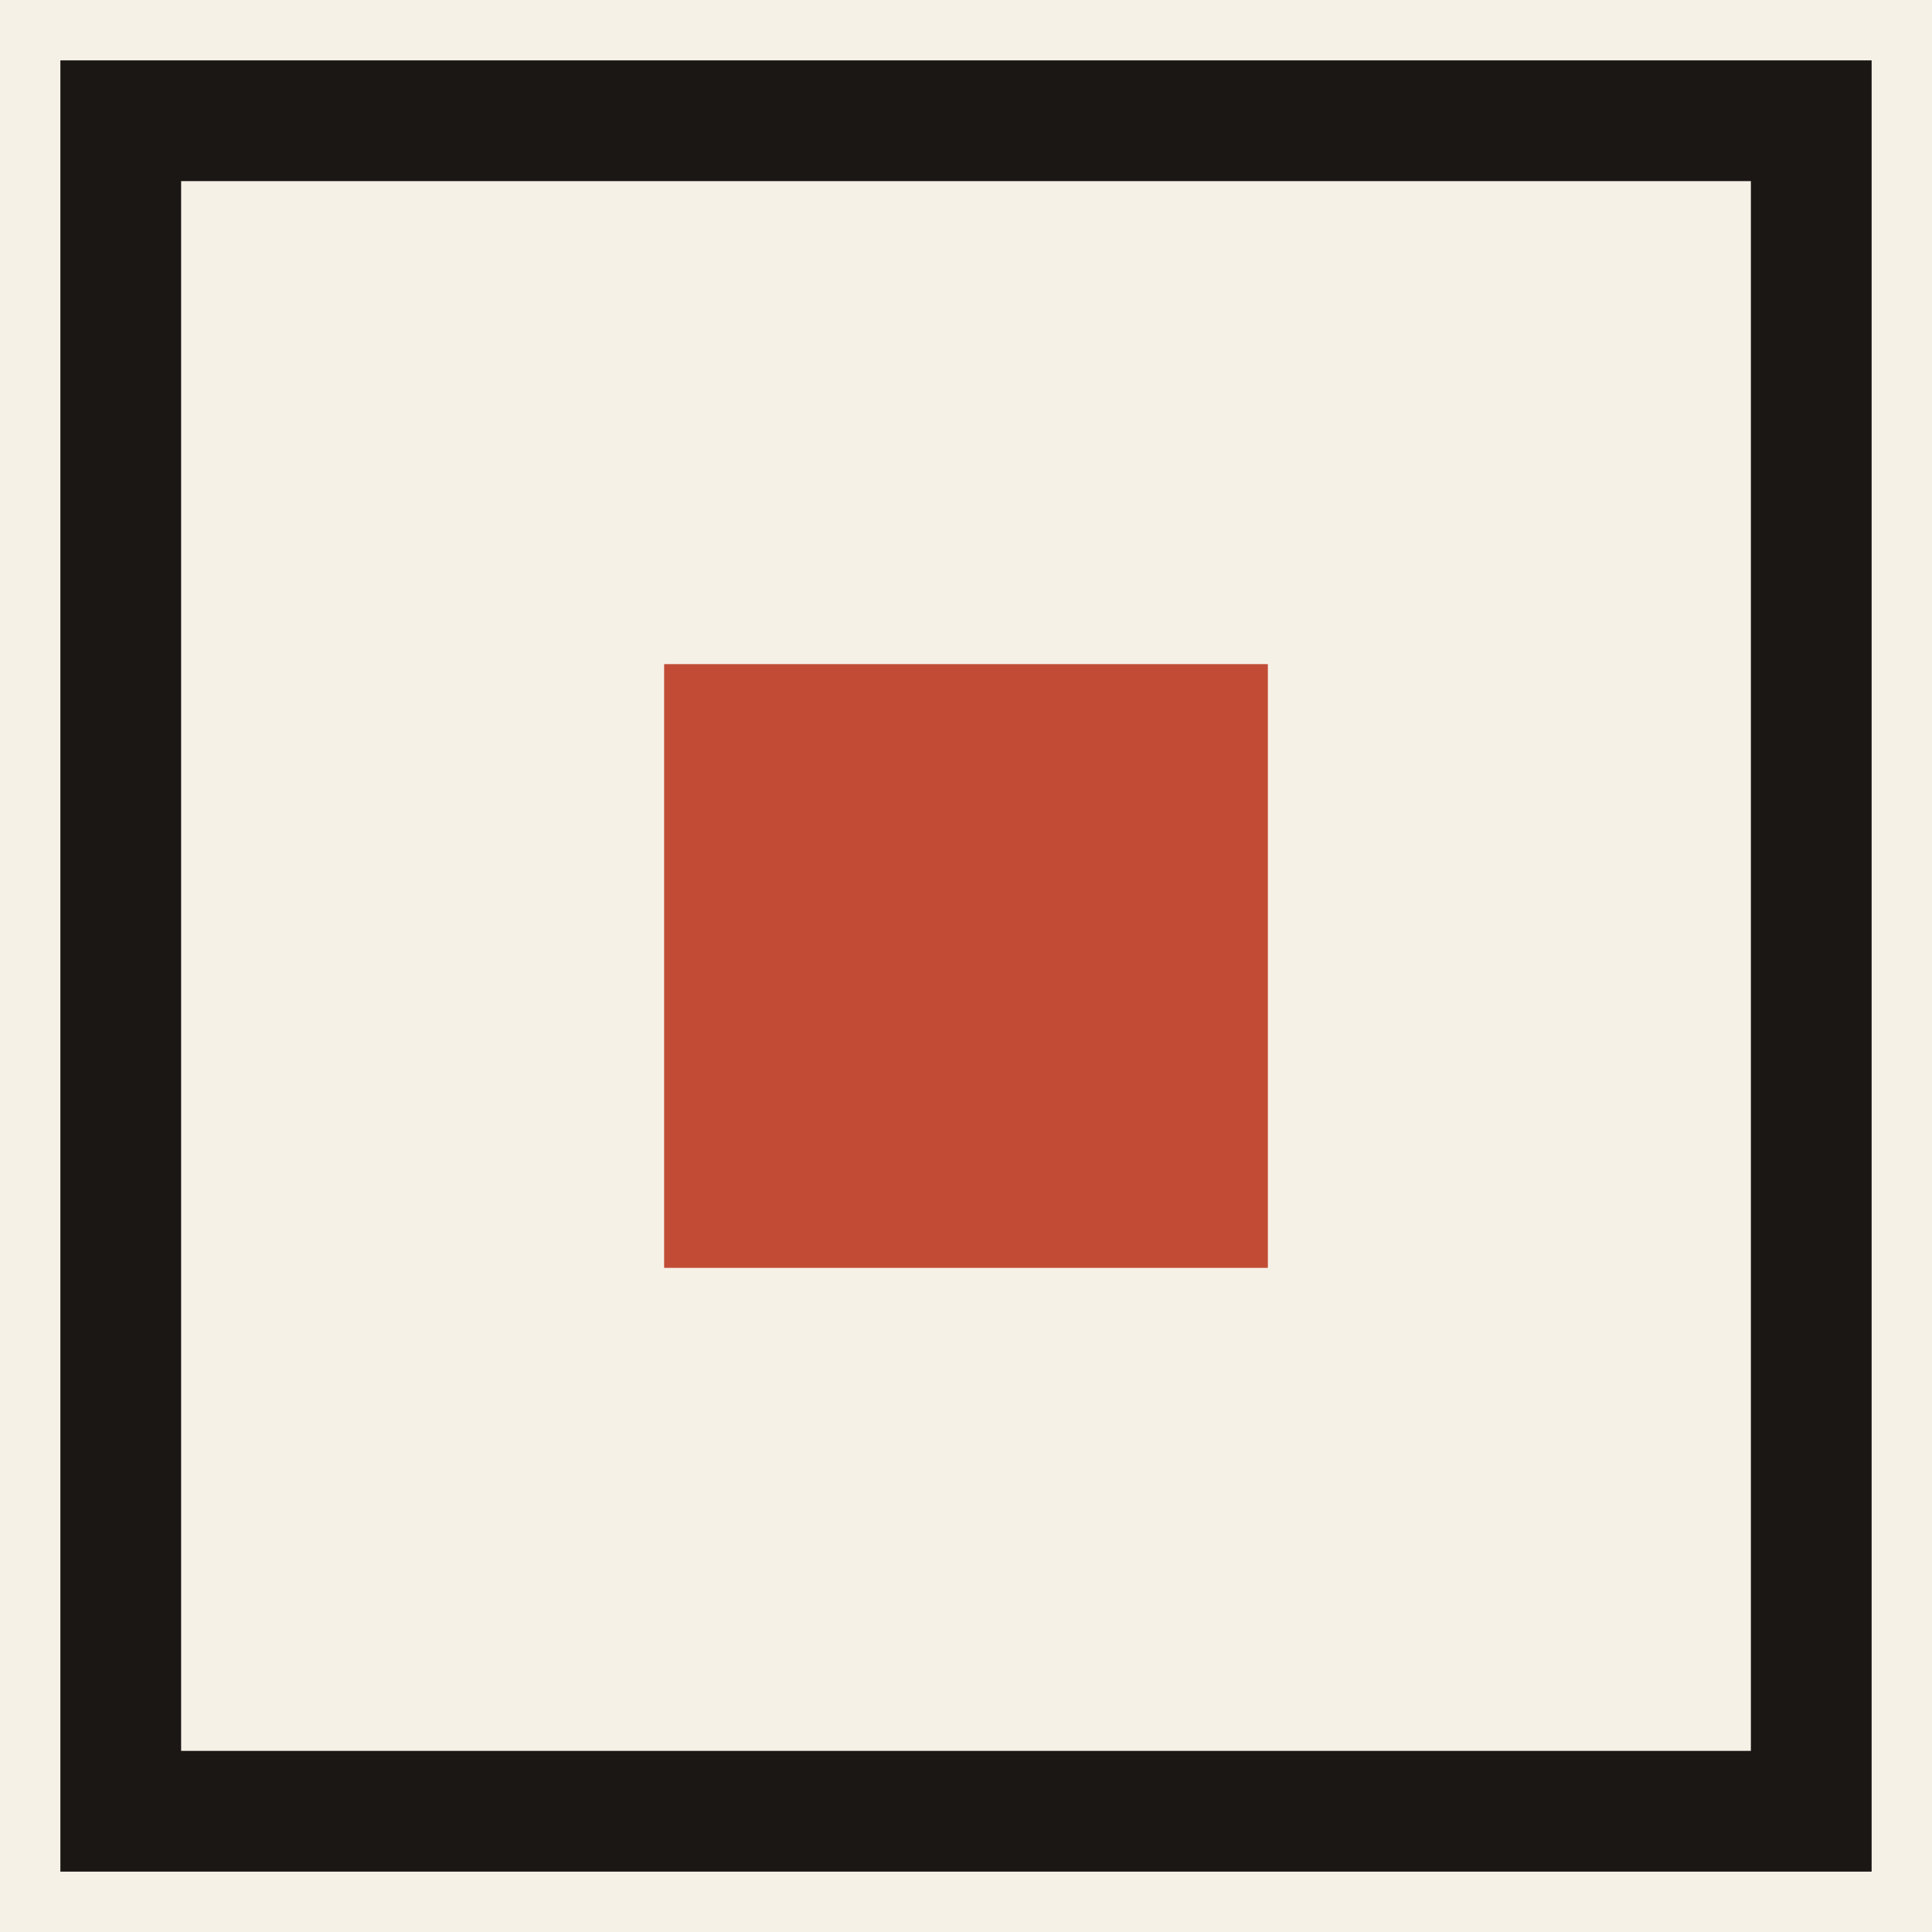
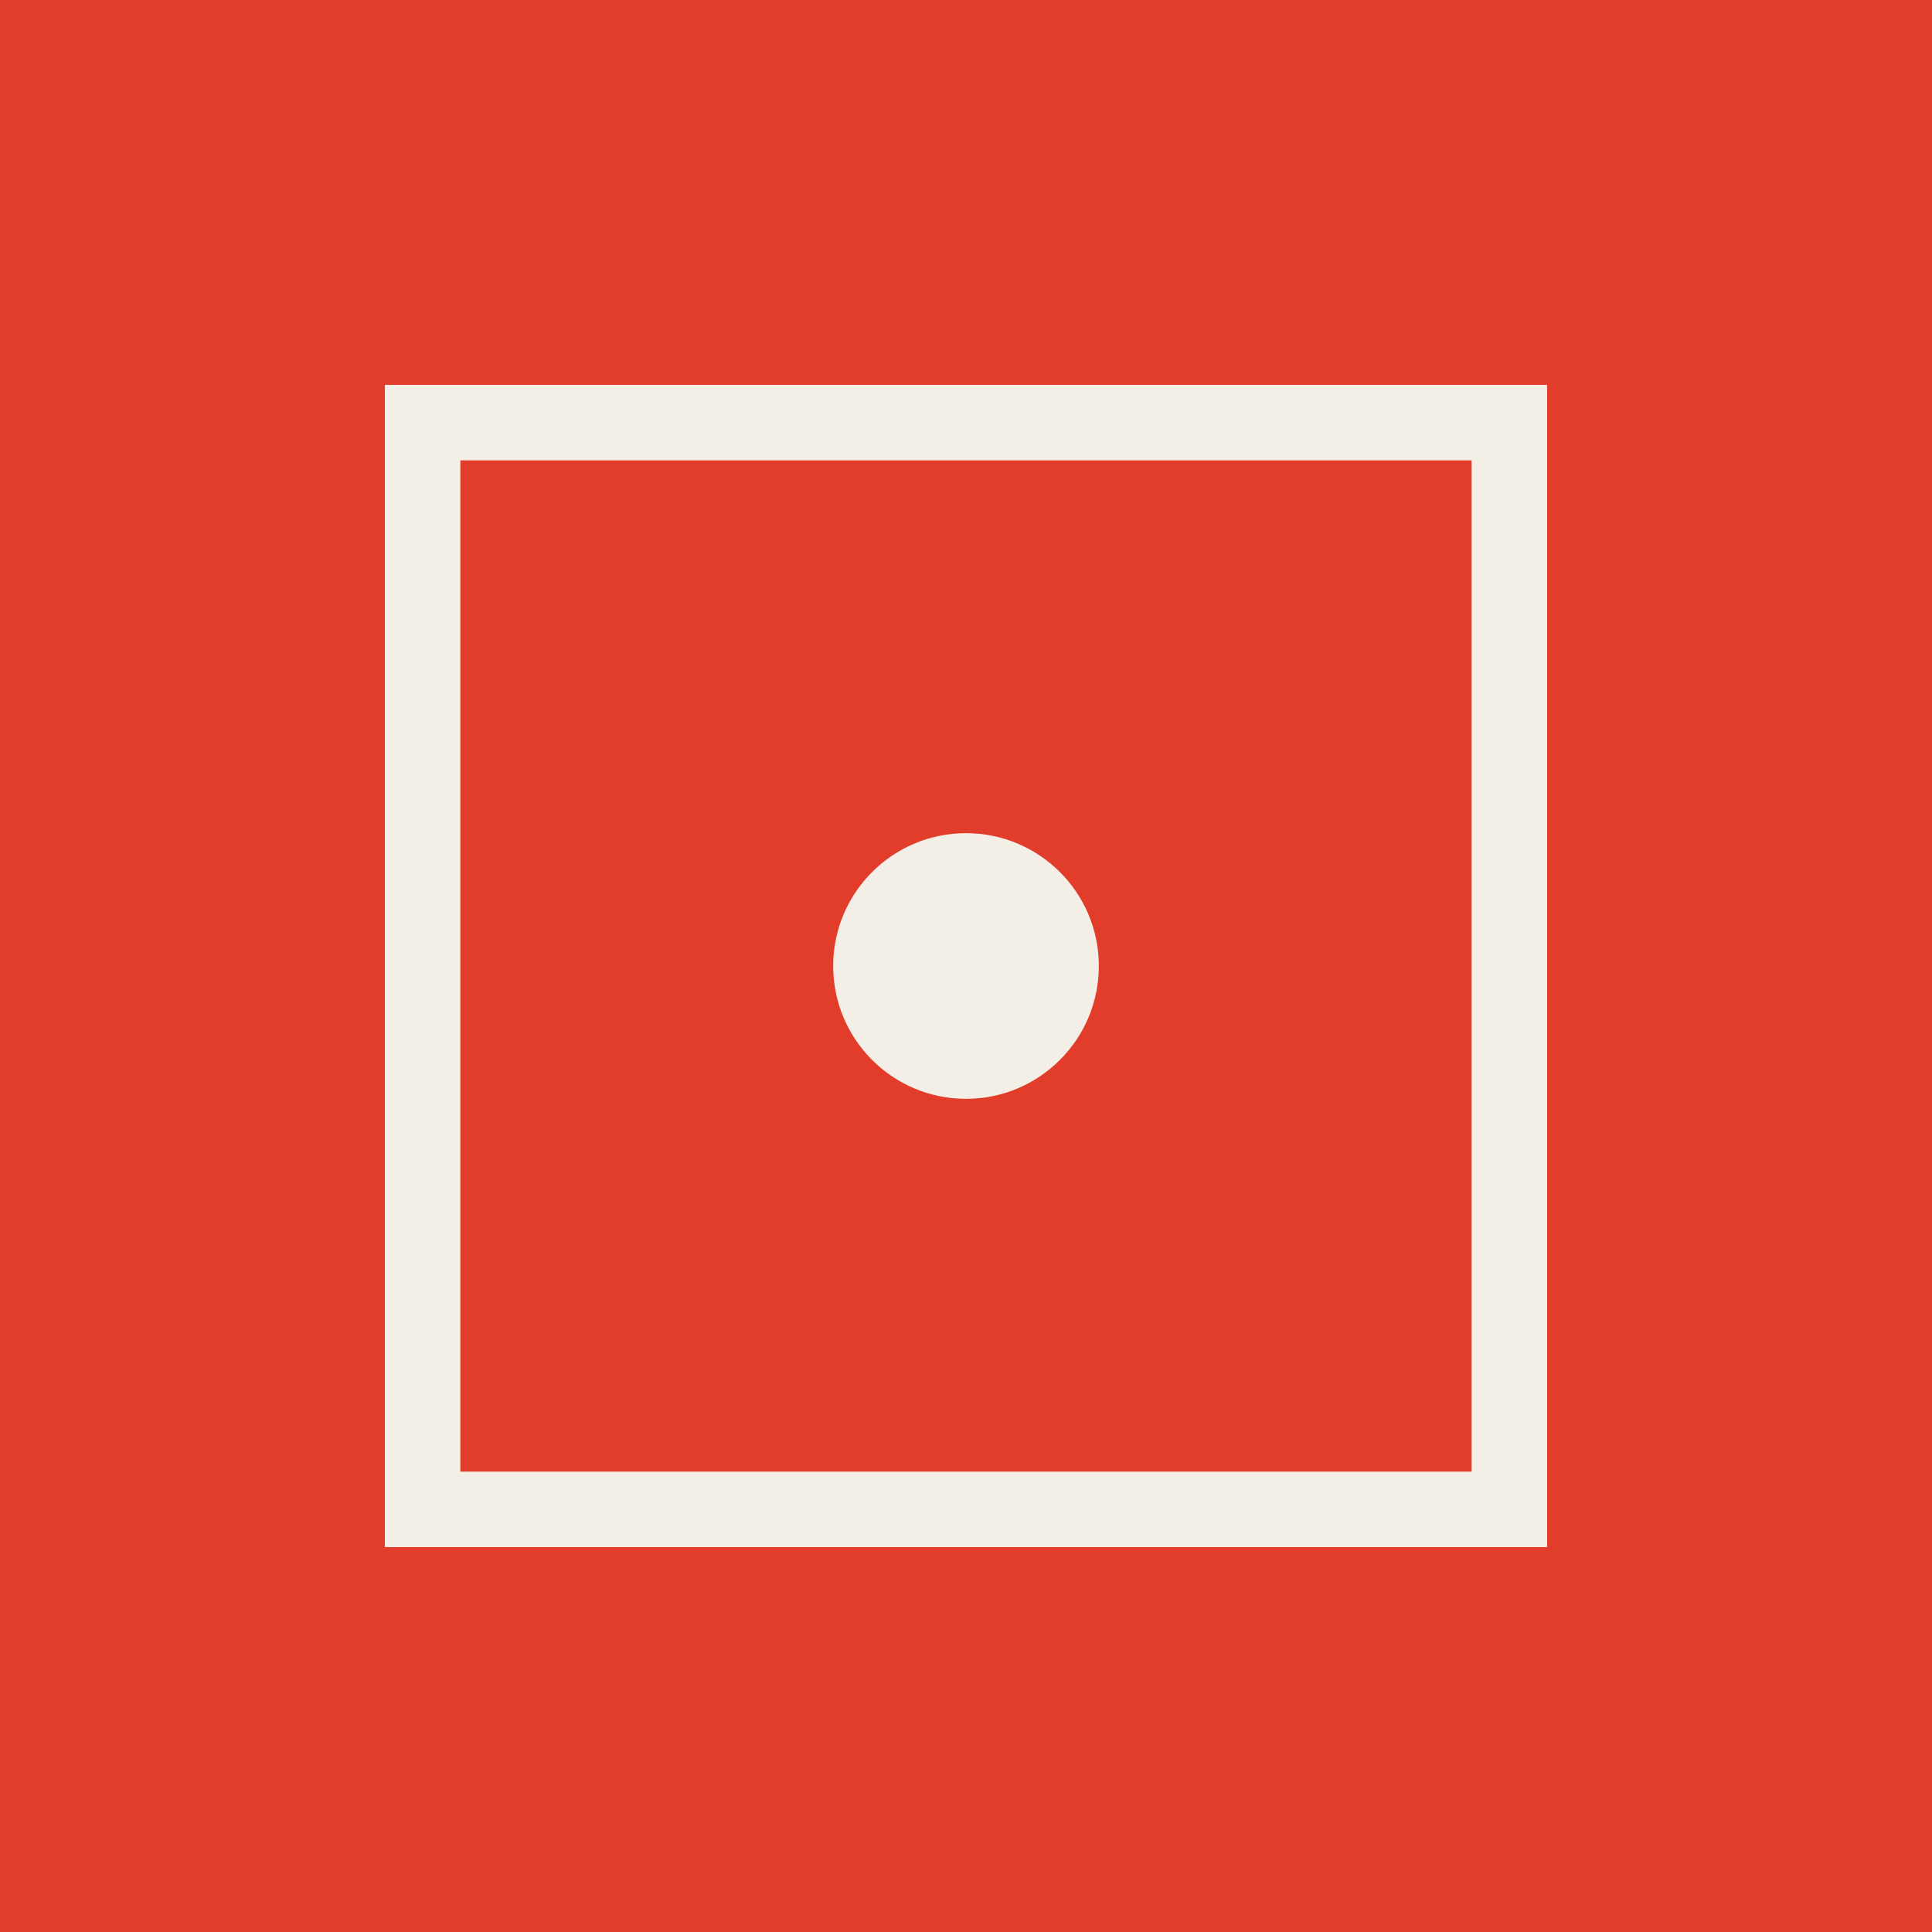
<svg xmlns="http://www.w3.org/2000/svg" viewBox="0 0 32 32">
-   <rect width="32" height="32" fill="#f6f1e7" />
-   <rect x="2" y="2" width="28" height="28" fill="none" stroke="#1a1714" stroke-width="2" />
-   <rect x="11" y="11" width="10" height="10" fill="#c24b36" />
+   <rect width="32" height="32" fill="#e23d2b" />
+   <rect x="7" y="7" width="18" height="18" fill="none" stroke="#f4efe6" stroke-width="1.25" />
+   <circle cx="16" cy="16" r="2.2" fill="#f4efe6" />
</svg>
